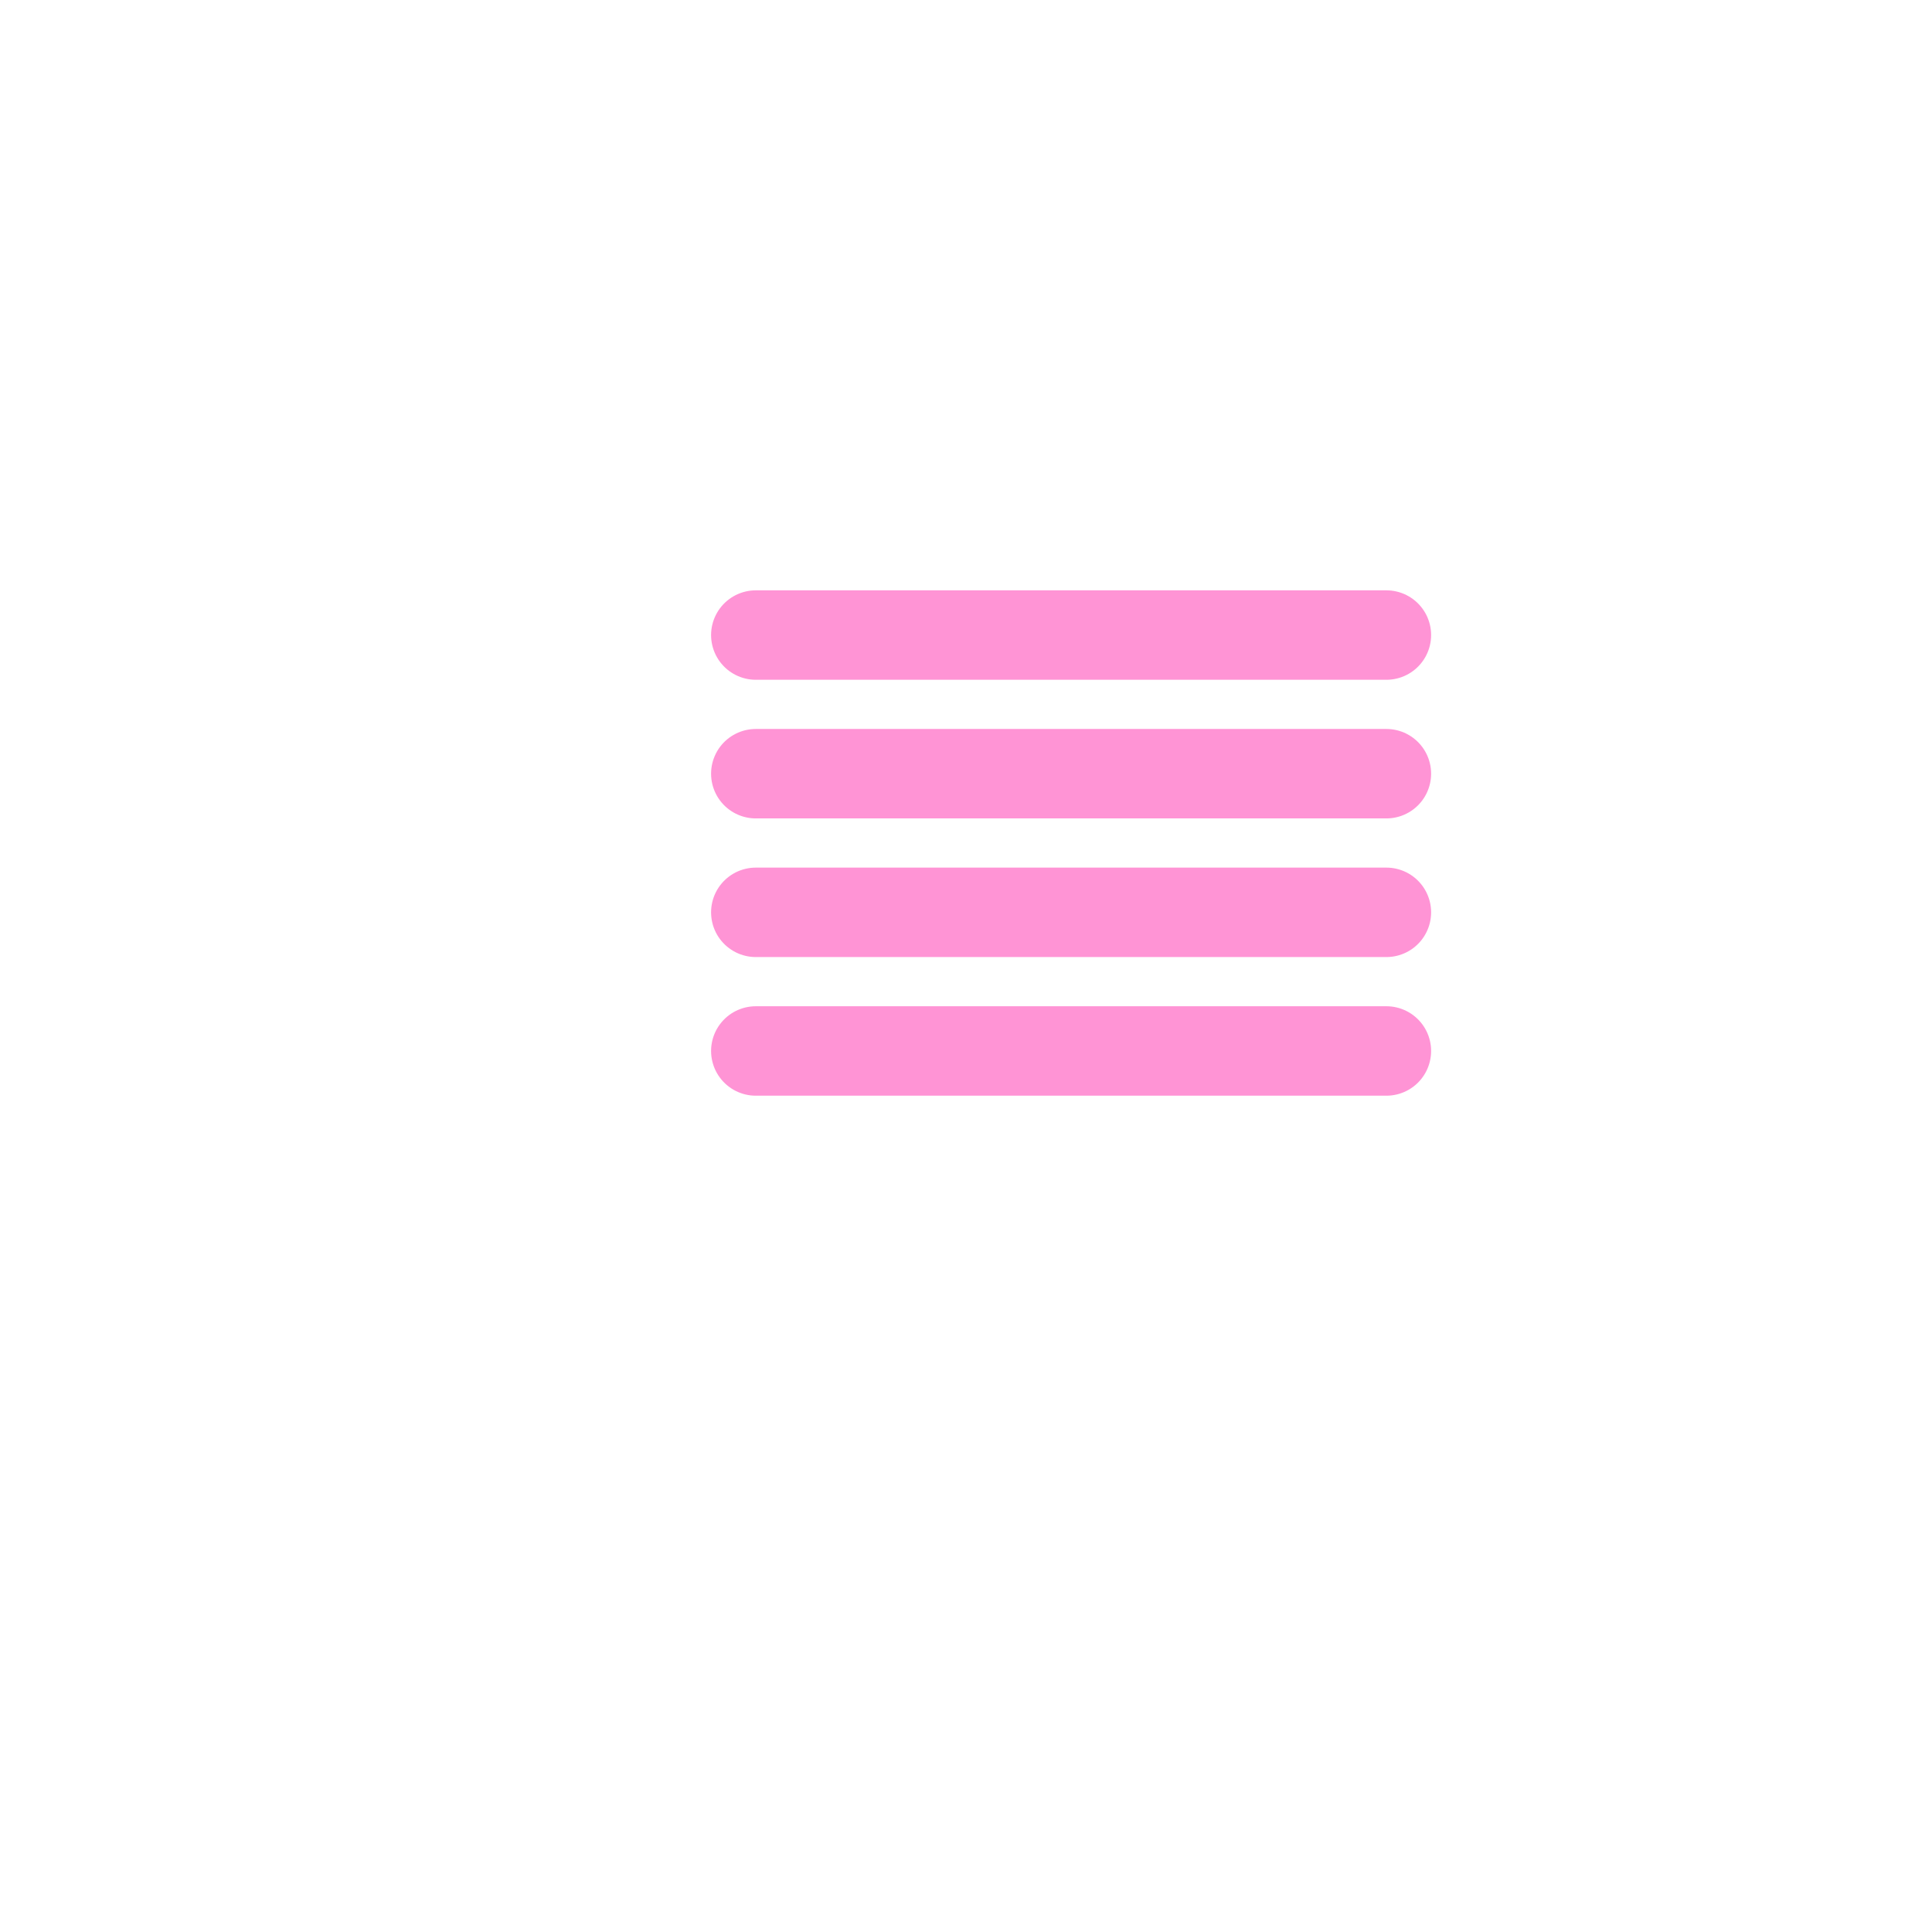
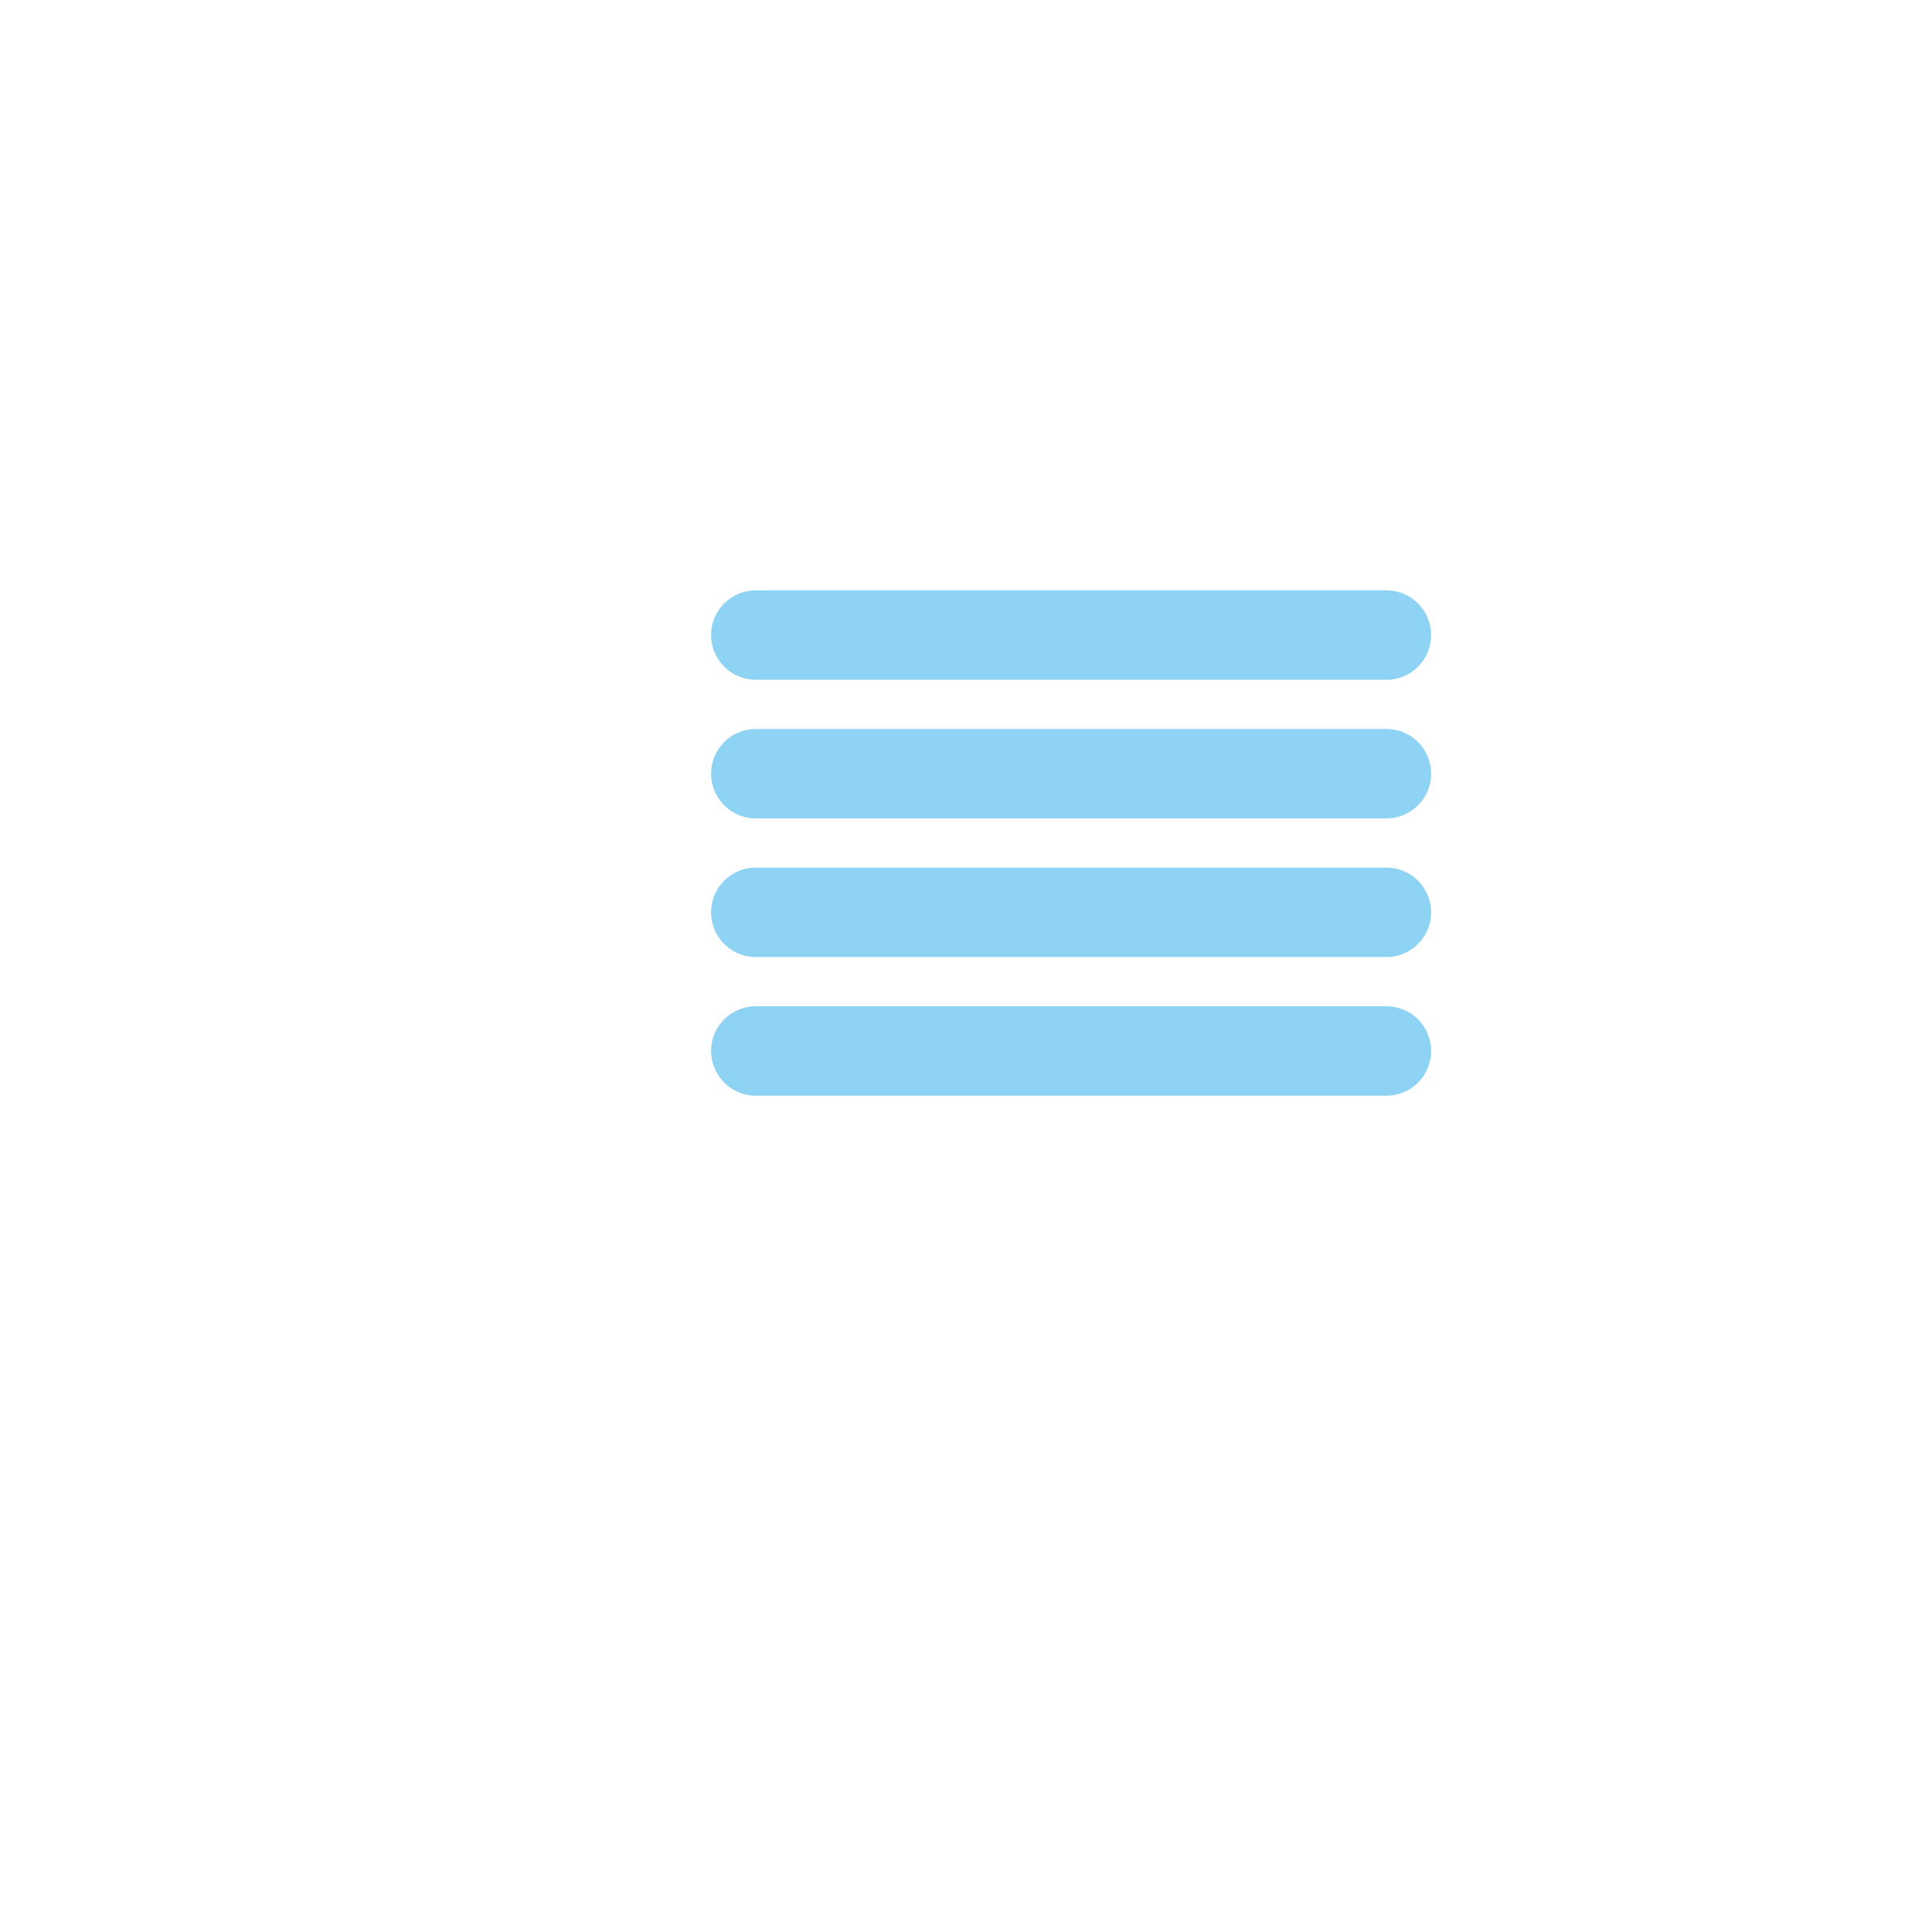
- <svg xmlns="http://www.w3.org/2000/svg" width="432.0" height="432.0" viewBox="0 0 432.0 432.0">
-   <path fill="none" d="M169,142L310,142" stroke="#ff8fd3f4" stroke-width="20.0" stroke-linecap="round" />
-   <path fill="none" d="M169,173L310,173" stroke="#ff8fd3f4" stroke-width="20.0" stroke-linecap="round" />
-   <path fill="none" d="M169,204L310,204" stroke="#ff8fd3f4" stroke-width="20.0" stroke-linecap="round" />
-   <path fill="none" d="M169,235L310,235" stroke="#ff8fd3f4" stroke-width="20.0" stroke-linecap="round" />
+ <svg xmlns="http://www.w3.org/2000/svg" viewBox="0 0 432 432">
+   <path d="M169,142L310,142" fill="none" stroke="#8fd3f4" stroke-width="20" stroke-linecap="round" />
+   <path d="M169,173L310,173" fill="none" stroke="#8fd3f4" stroke-width="20" stroke-linecap="round" />
+   <path d="M169,204L310,204" fill="none" stroke="#8fd3f4" stroke-width="20" stroke-linecap="round" />
+   <path d="M169,235L310,235" fill="none" stroke="#8fd3f4" stroke-width="20" stroke-linecap="round" />
</svg>
